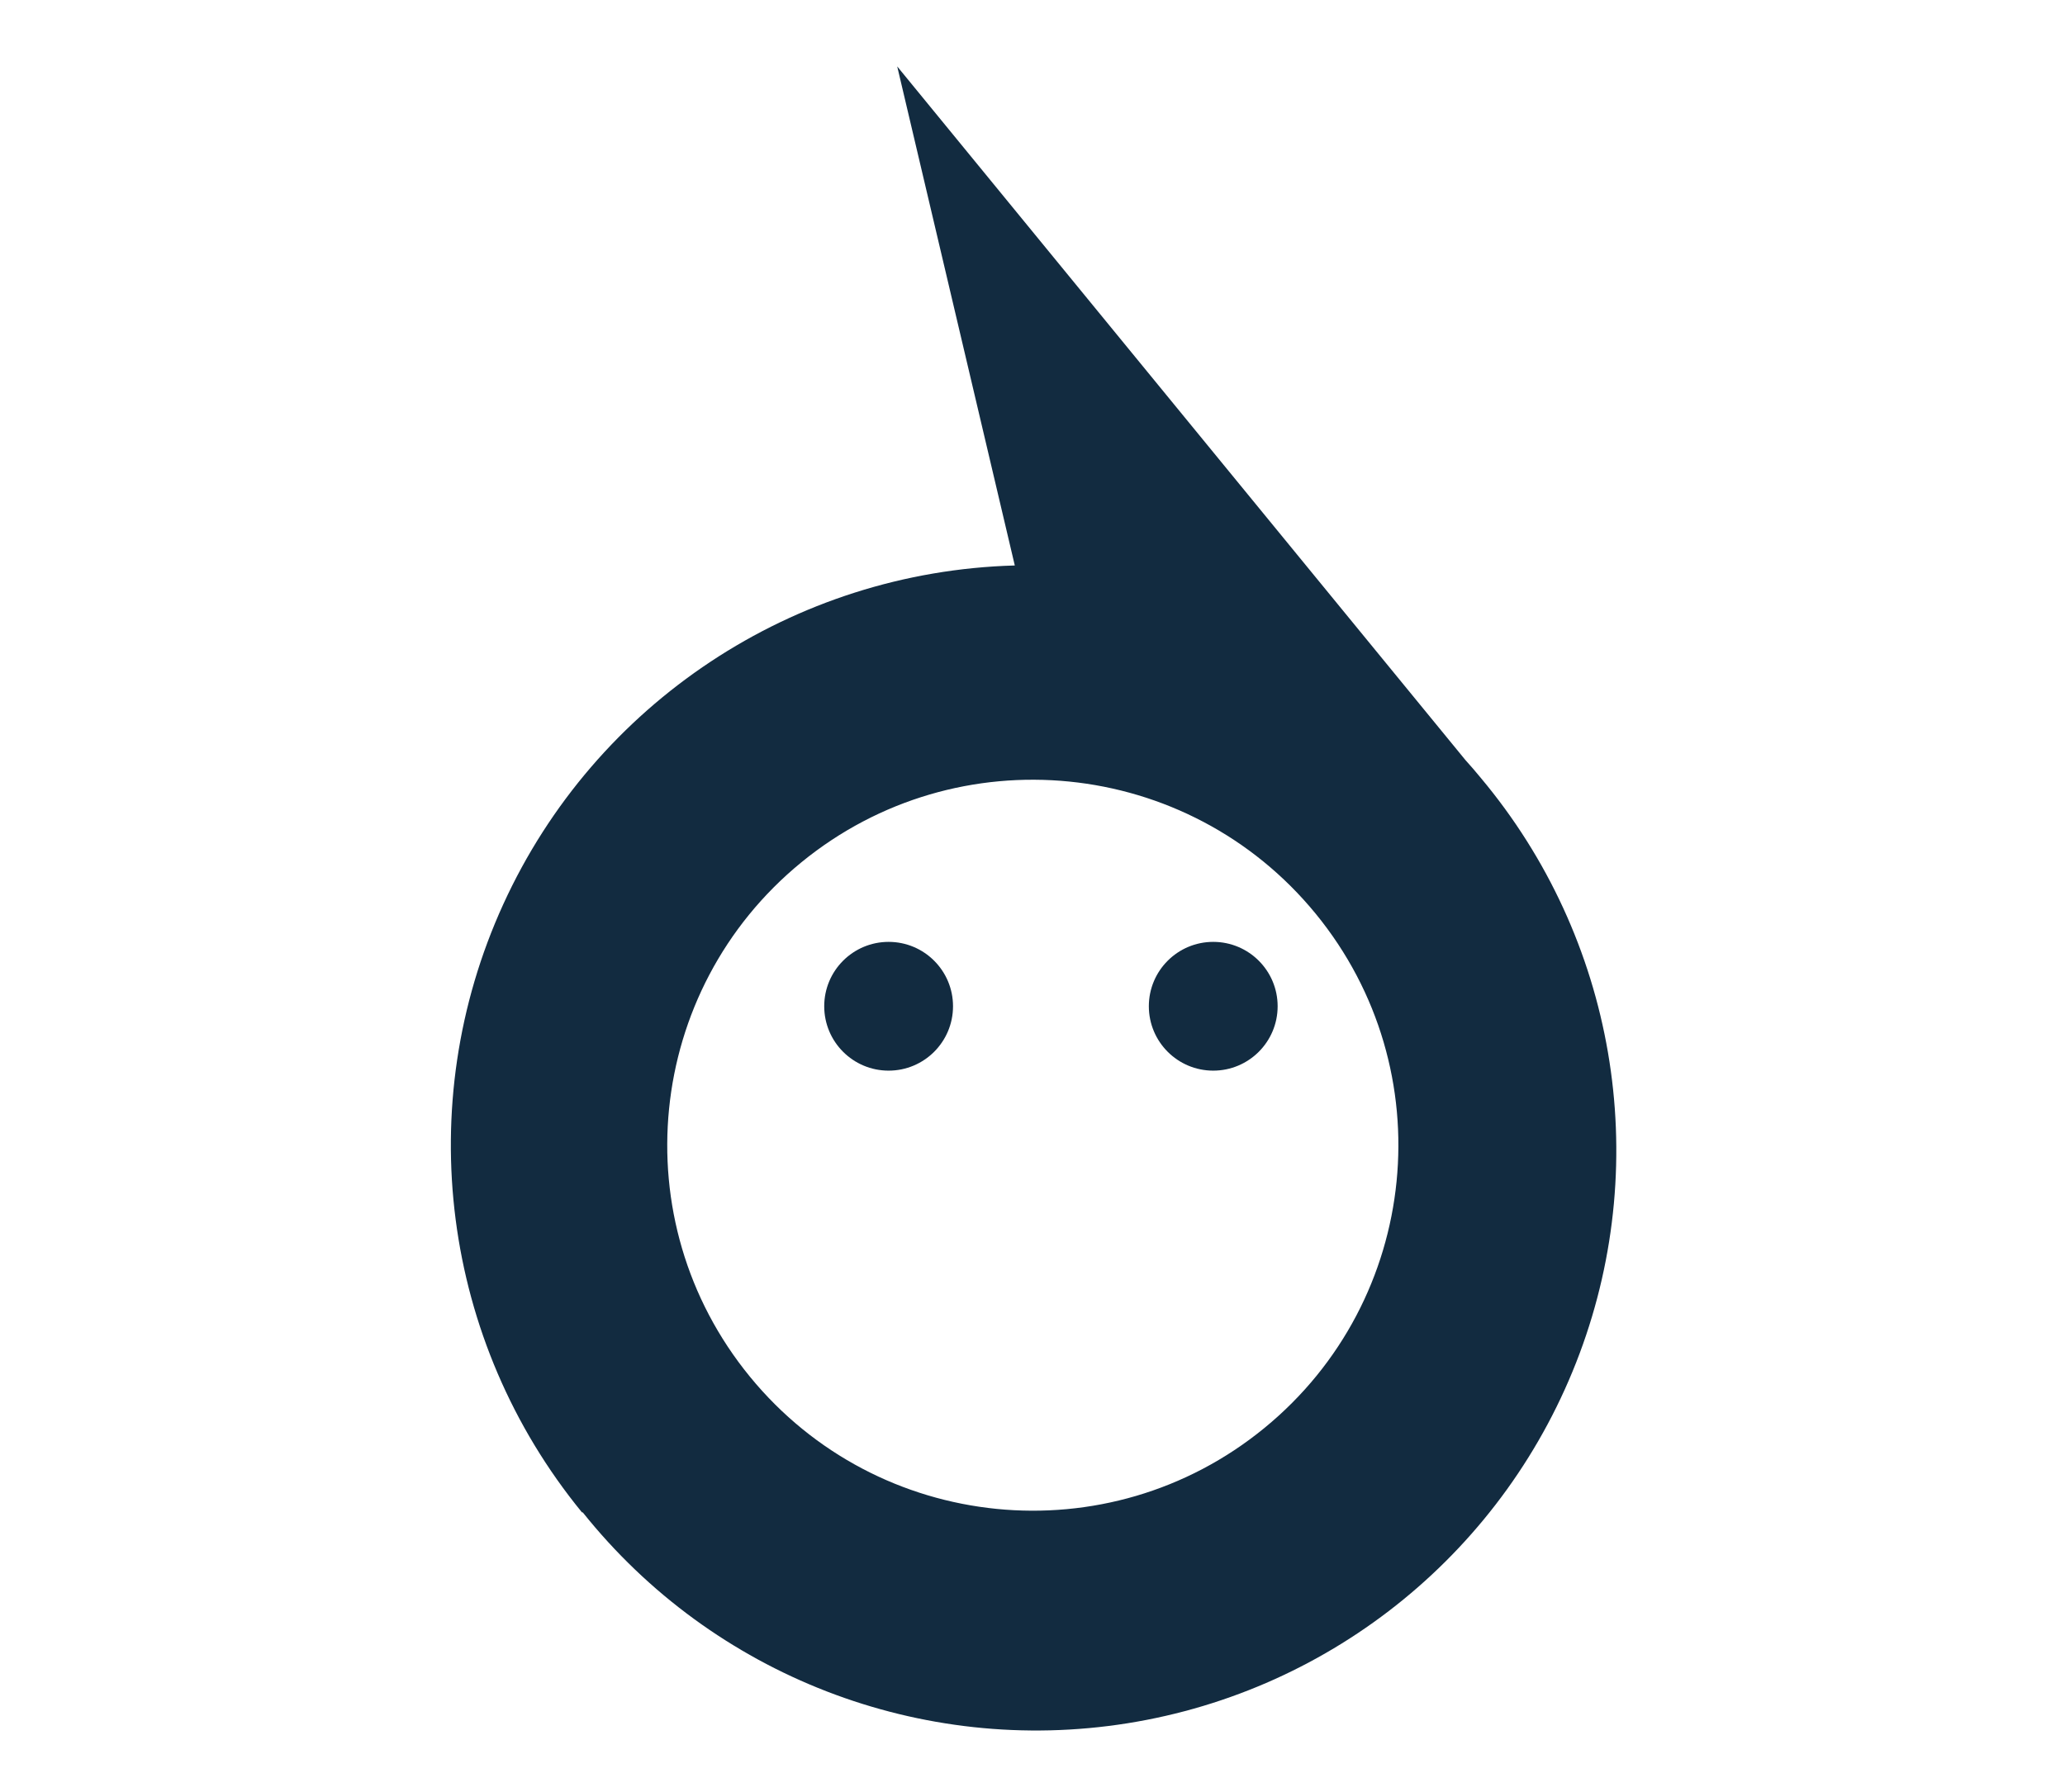
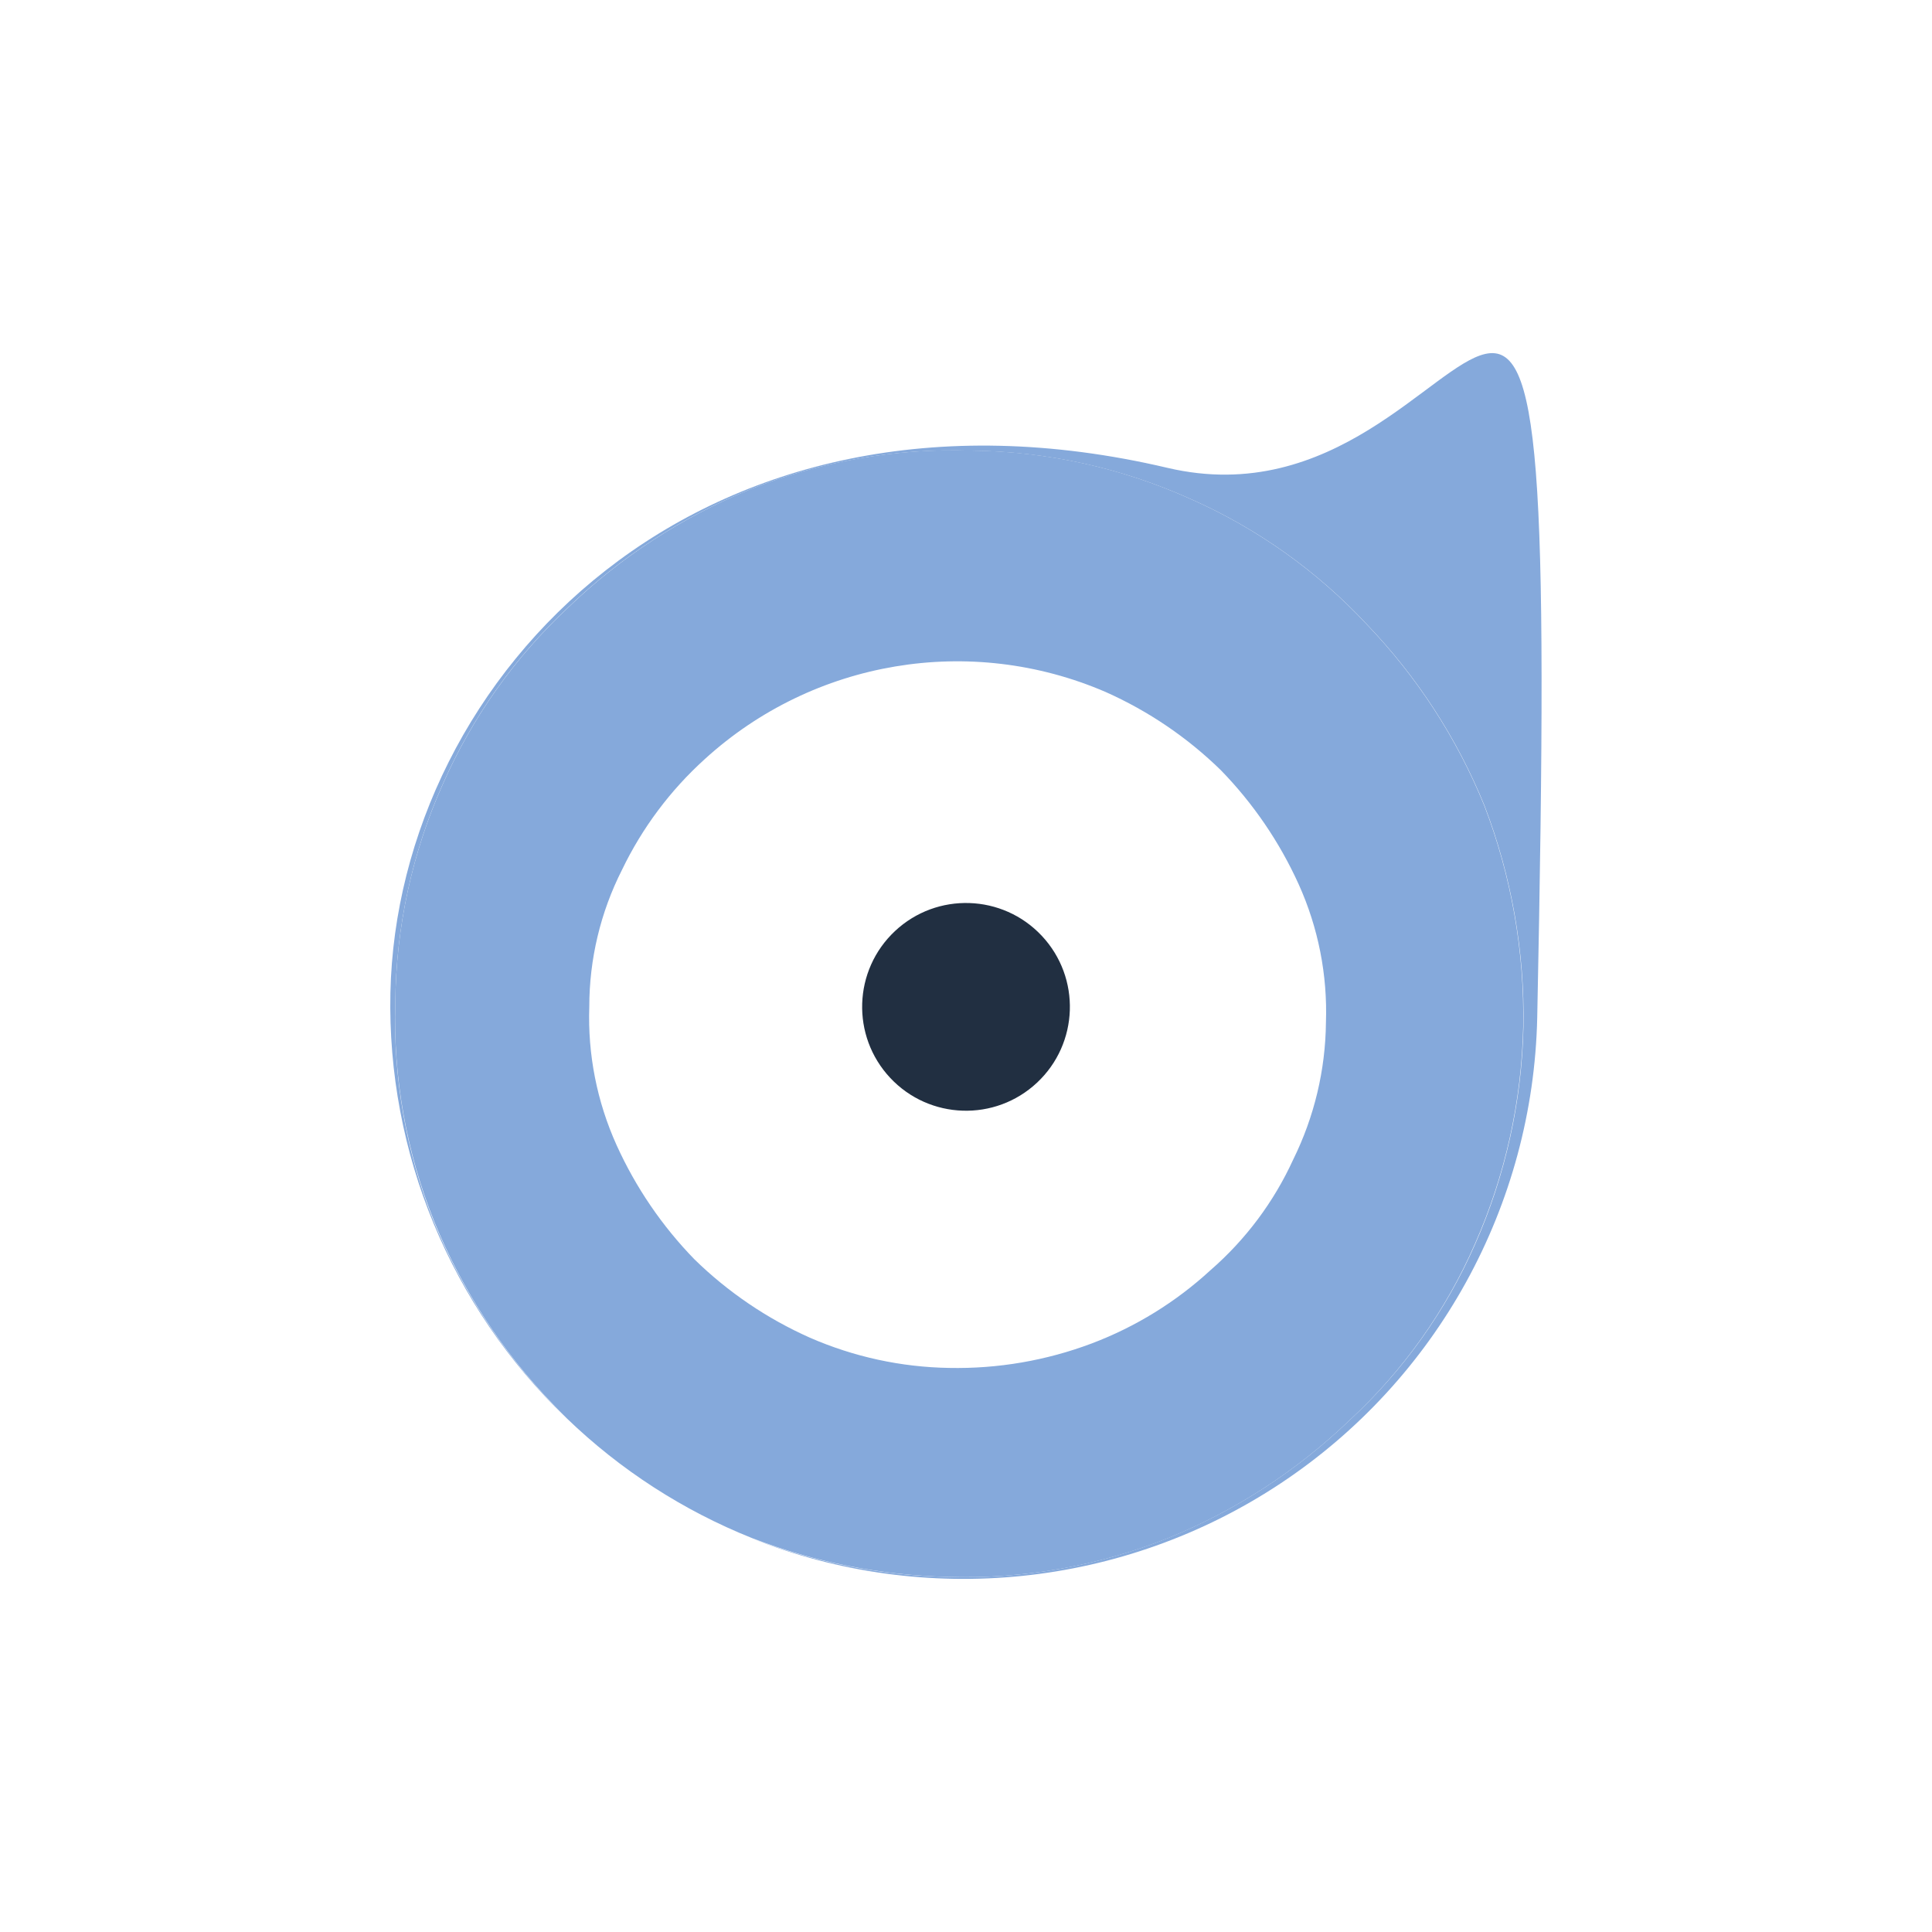
- <svg xmlns="http://www.w3.org/2000/svg" id="Capa_1" data-name="Capa 1" viewBox="0 0 141.73 123">
+ <svg xmlns="http://www.w3.org/2000/svg" id="Capa_1" data-name="Capa 1" viewBox="0 0 141.73 141.73">
  <defs>
-     <style>.cls-1{fill:#122b40;}</style>
+     <style>.cls-1{fill:#85a9db;}.cls-2{fill:#212f41;}</style>
  </defs>
-   <path class="cls-1" d="M40,103.83a39.82,39.82,0,1,0,61.64-50.42c-.34-.42-.7-.83-1.06-1.23h0l-39-47.62,8.07,34.26a39.81,39.81,0,0,0-29.71,65ZM55,59.2a25.09,25.09,0,1,1-3.53,35.31A25.09,25.09,0,0,1,55,59.2Z" />
-   <circle class="cls-1" cx="60.99" cy="69.08" r="4.42" />
-   <circle class="cls-1" cx="83.27" cy="69.08" r="4.42" />
+   <path class="cls-1" d="M85.64,34.32c-34.36-8.08-56.51,15.29-57,38.52A42,42,0,0,0,41.52,104c-.36-.36-.72-.72-1.07-1.1a42.16,42.16,0,0,1-8.64-13.32A39.91,39.91,0,0,1,29,73.57,40.14,40.14,0,0,1,32.5,57.48a39.48,39.48,0,0,1,9.2-12.94A42.16,42.16,0,0,1,55,35.91a40.14,40.14,0,0,1,16.22-2.85A40.14,40.14,0,0,1,87.33,36.6a39.48,39.48,0,0,1,12.94,9.2,42.16,42.16,0,0,1,8.64,13.32,43.21,43.21,0,0,1,2.85,16.22,41.7,41.7,0,0,1-3.54,15.92A38.7,38.7,0,0,1,99,104.19a42.16,42.16,0,0,1-13.32,8.64,40.14,40.14,0,0,1-16.22,2.85,42.77,42.77,0,0,1-14.37-2.85,42.09,42.09,0,0,0,57.68-38.19C114.46-7.14,110,40.05,85.64,34.32Z" />
+   <path class="cls-1" d="M85.7,112.83A42.16,42.16,0,0,0,99,104.19a38.7,38.7,0,0,0,9.2-12.94,41.7,41.7,0,0,0,3.54-15.92,43.21,43.21,0,0,0-2.85-16.22,42.16,42.16,0,0,0-8.64-13.32,39.48,39.48,0,0,0-12.94-9.2,40.14,40.14,0,0,0-16.09-3.54A40.14,40.14,0,0,0,55,35.91,42.16,42.16,0,0,0,41.7,44.55a39.48,39.48,0,0,0-9.2,12.94A40.14,40.14,0,0,0,29,73.57a39.91,39.91,0,0,0,2.86,16.05,42.16,42.16,0,0,0,8.64,13.32c.35.38.71.74,1.07,1.1a42.07,42.07,0,0,0,13.59,8.79,42.77,42.77,0,0,0,14.37,2.85A40.14,40.14,0,0,0,85.7,112.83ZM59.41,98.13a28.94,28.94,0,0,1-8.46-5.74A29.38,29.38,0,0,1,45.23,84a22.72,22.72,0,0,1-2-10.14,22.22,22.22,0,0,1,2.4-10.05,26.37,26.37,0,0,1,6.07-8.12,27.48,27.48,0,0,1,29.4-4.93,28.94,28.94,0,0,1,8.46,5.74,29.38,29.38,0,0,1,5.71,8.37,22.72,22.72,0,0,1,2,10.14,23.23,23.23,0,0,1-2.4,10.05,23.92,23.92,0,0,1-6.07,8.12,26.94,26.94,0,0,1-8.7,5.37,28.07,28.07,0,0,1-10.48,1.8A26.59,26.59,0,0,1,59.41,98.13Z" />
+   <circle class="cls-2" cx="70.87" cy="73.86" r="7.62" transform="translate(-31.35 68.41) rotate(-43.13)" />
</svg>
